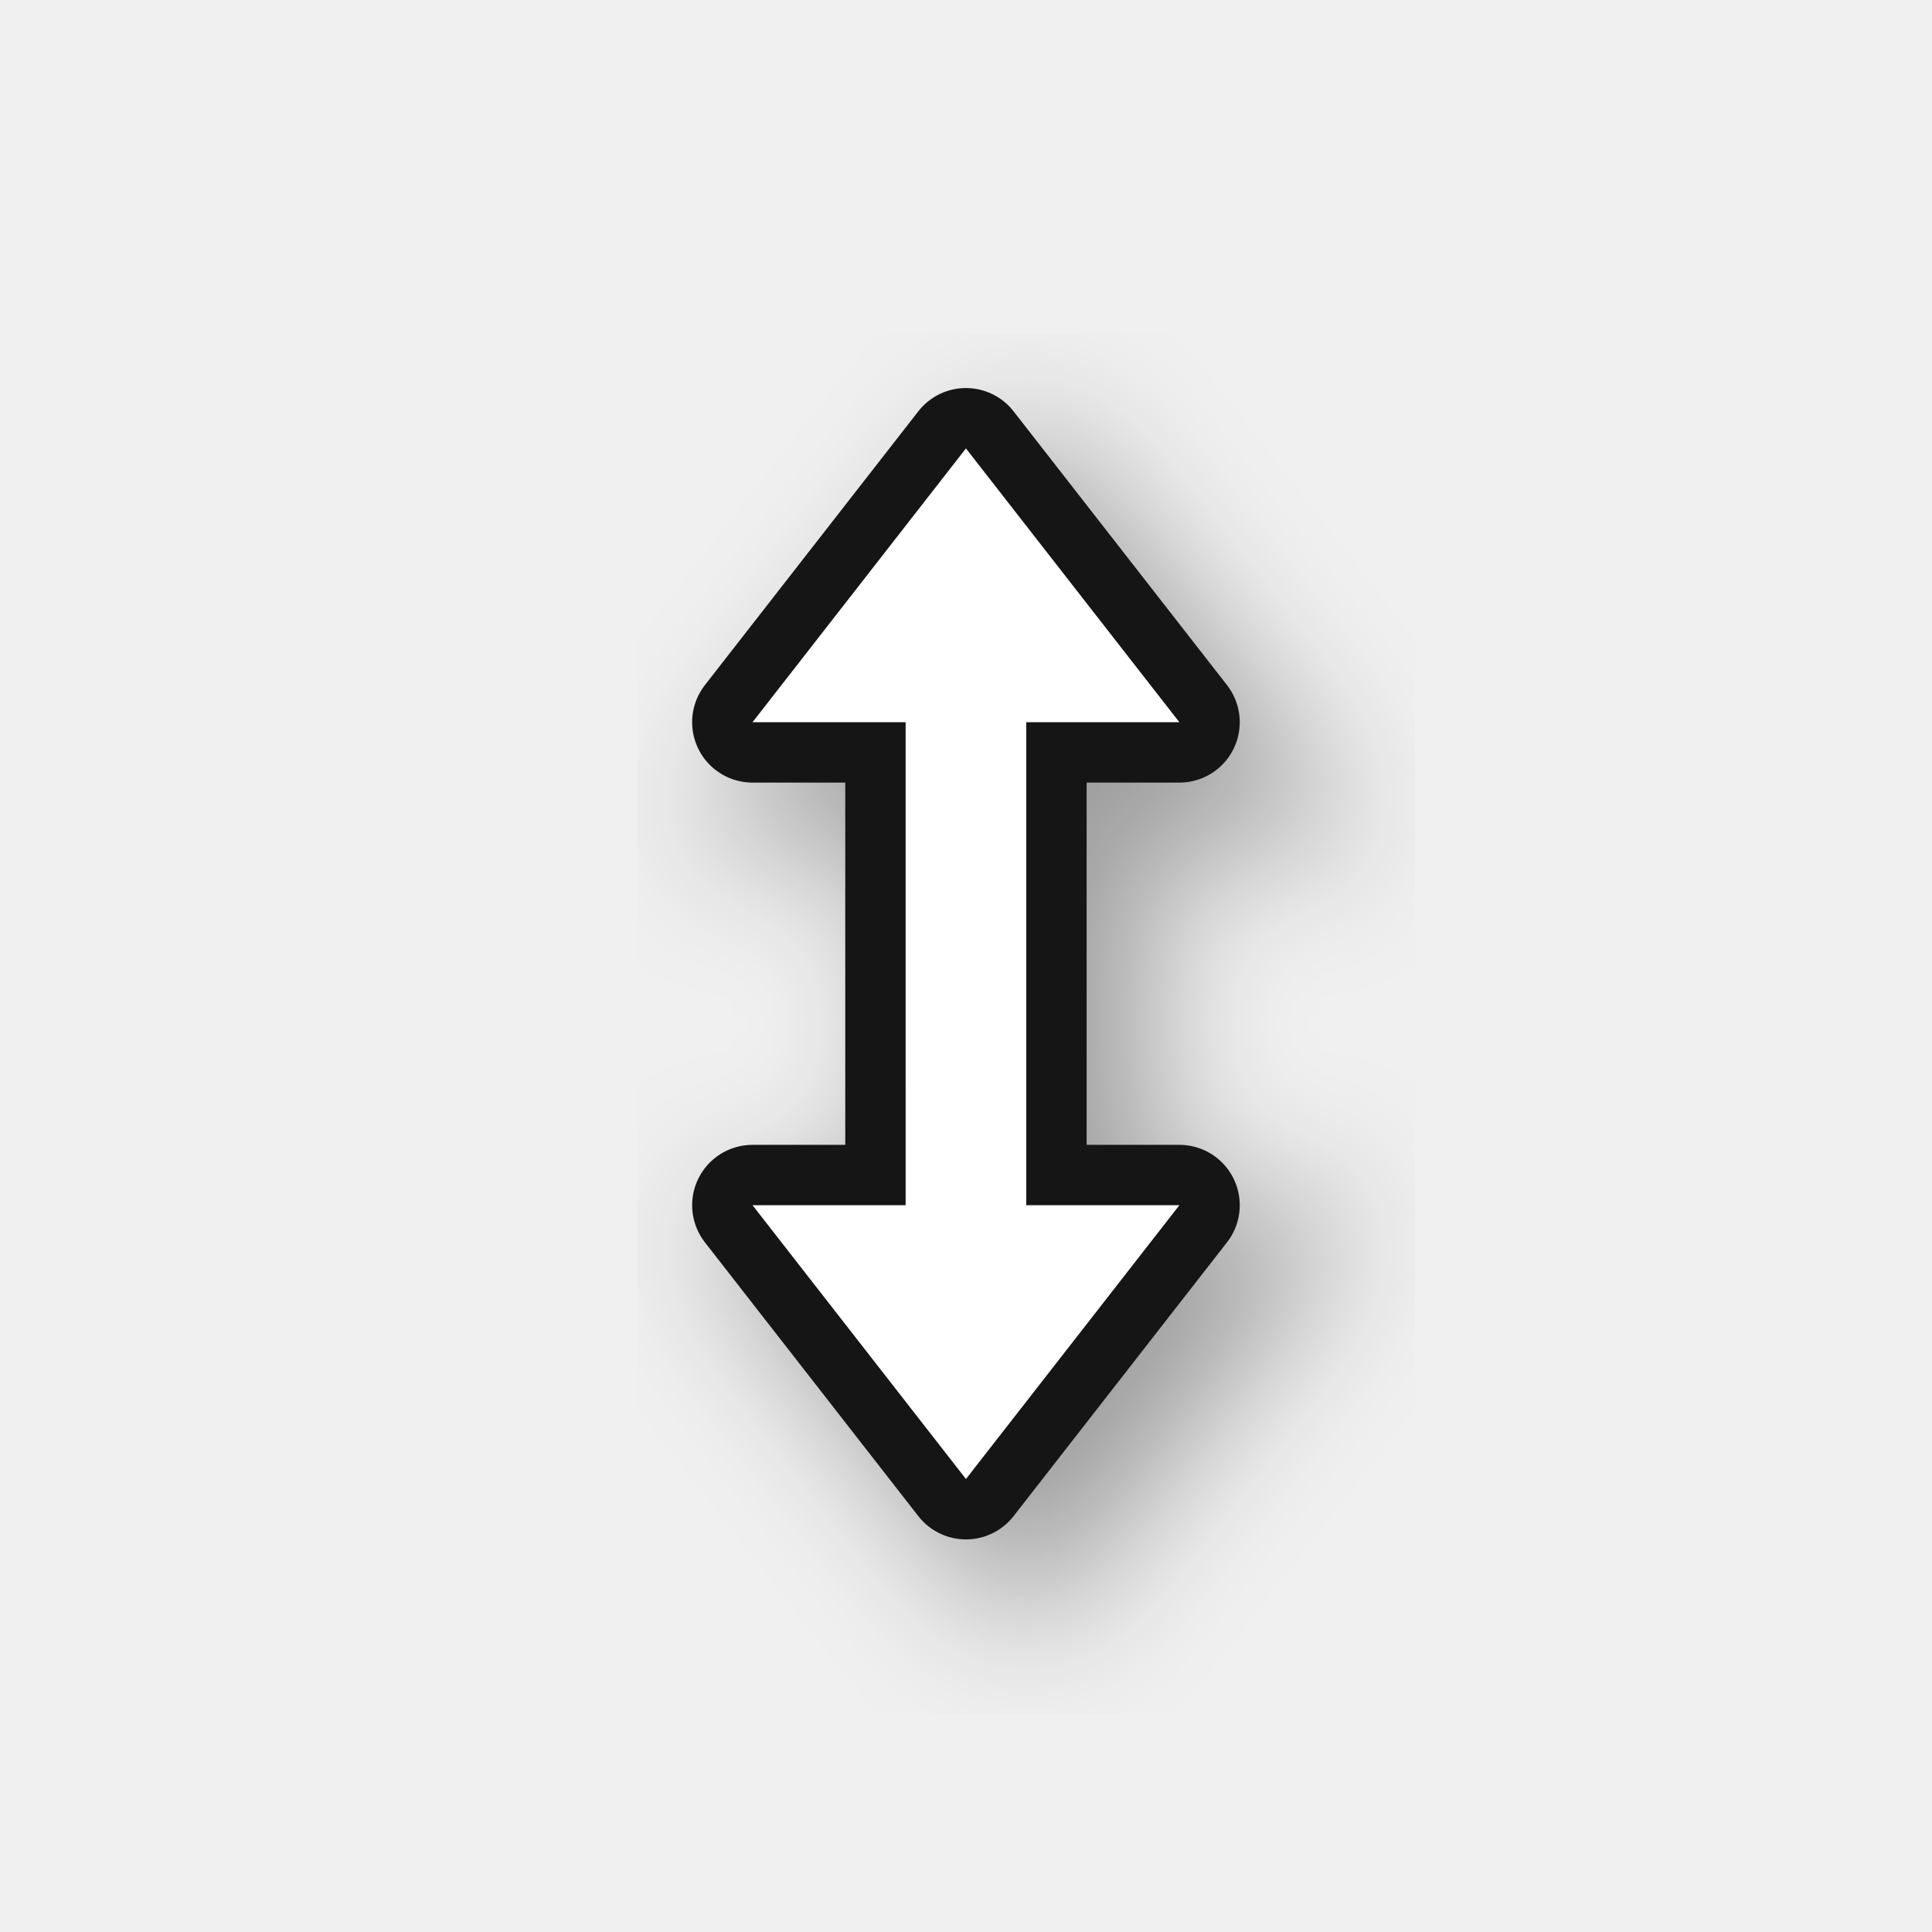
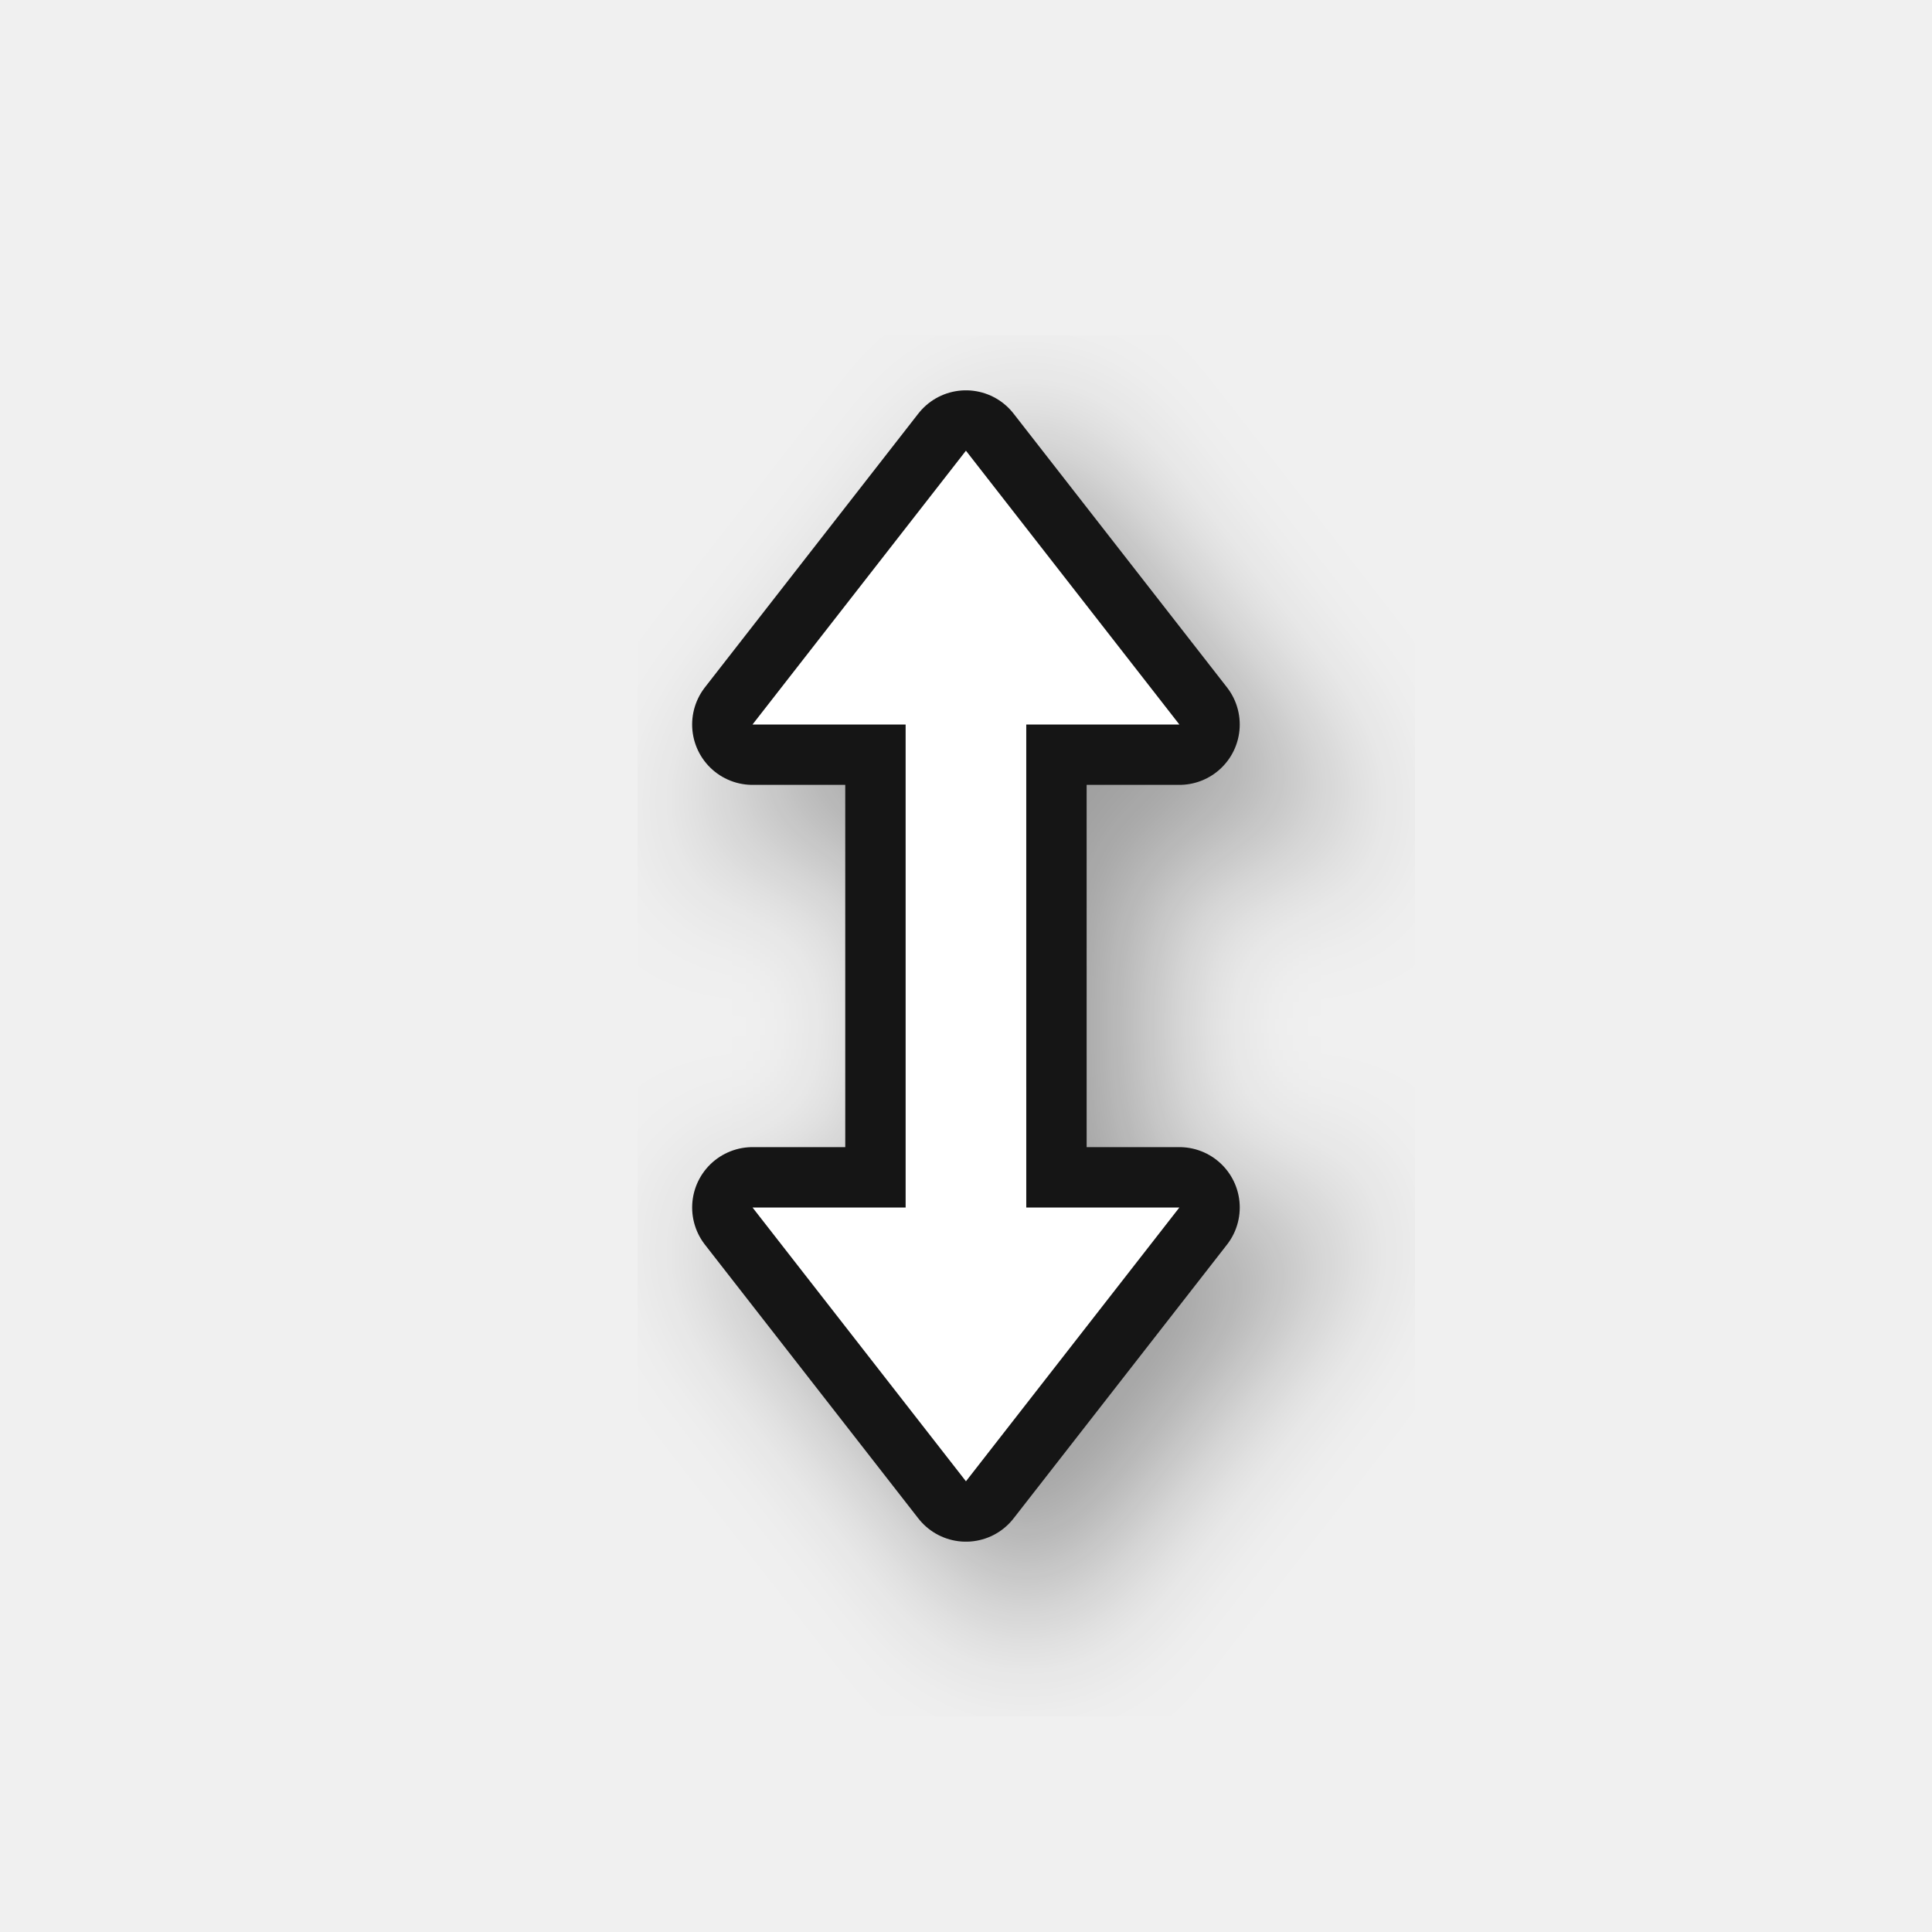
<svg xmlns="http://www.w3.org/2000/svg" width="32" height="32" version="1.1" viewBox="0 0 32 32">
  <defs>
-     <filter id="a" x="-.41" y="-.17" width="1.819" height="1.339" color-interpolation-filters="sRGB">
+     <filter id="a-3" x="-.41" y="-.17" width="1.819" height="1.339" color-interpolation-filters="sRGB">
      <feGaussianBlur stdDeviation="1.207" />
    </filter>
  </defs>
-   <g transform="translate(0 -1020.4)">
-     <g transform="translate(0 2.4622)">
-       <g transform="translate(4,1021.9)">
-         <rect width="24" height="24" fill="none" opacity=".2" />
-         <g shape-rendering="auto">
-           <path d="m9.464 9 2.536-2e-7 2.14e-4 8h-2.536l3.535 4.535 3.535-4.535h-2.536l-2.14e-4 -8 2.536-1e-7 -3.535-4.535z" color="#000000" color-rendering="auto" fill-rule="evenodd" filter="url(#a)" image-rendering="auto" opacity=".35" solid-color="#000000" stroke="#000" stroke-width="2" style="isolation:auto;mix-blend-mode:normal;text-decoration-color:#000000;text-decoration-line:none;text-decoration-style:solid;text-indent:0;text-transform:none;white-space:normal" />
-           <path d="m8.464 8 2.536-2e-7 2.14e-4 8h-2.536l3.535 4.535 3.535-4.535h-2.536l-2.14e-4 -8 2.536-1e-7 -3.535-4.535z" color="#000000" color-rendering="auto" fill="none" image-rendering="auto" solid-color="#000000" stroke="#151515" stroke-linecap="round" stroke-linejoin="round" stroke-width="2" style="isolation:auto;mix-blend-mode:normal;text-decoration-color:#000000;text-decoration-line:none;text-decoration-style:solid;text-indent:0;text-transform:none;white-space:normal" />
-           <path d="m8.464 8 2.536-2e-7 2.14e-4 8h-2.536l3.535 4.535 3.535-4.535h-2.536l-2.14e-4 -8 2.536-1e-7 -3.535-4.535z" color="#000000" color-rendering="auto" fill="#fff" fill-rule="evenodd" image-rendering="auto" solid-color="#000000" style="isolation:auto;mix-blend-mode:normal;text-decoration-color:#000000;text-decoration-line:none;text-decoration-style:solid;text-indent:0;text-transform:none;white-space:normal" />
-         </g>
-       </g>
+   <g transform="translate(4 4)">
+     <rect width="24" height="24" fill="none" opacity=".2" />
+     <g shape-rendering="auto">
+       <path d="m9.464 9 2.536-2e-7 2.14e-4 8h-2.536l3.535 4.535 3.535-4.535h-2.536l-2.14e-4 -8 2.536-1e-7 -3.535-4.535z" color="#000000" color-rendering="auto" fill-rule="evenodd" filter="url(#a-3)" image-rendering="auto" opacity=".35" solid-color="#000000" stroke="#000" stroke-width="2" style="isolation:auto;mix-blend-mode:normal;text-decoration-color:#000000;text-decoration-line:none;text-decoration-style:solid;text-indent:0;text-transform:none;white-space:normal" />
+       <path d="m8.464 8 2.536-2e-7 2.14e-4 8h-2.536l3.535 4.535 3.535-4.535h-2.536l-2.14e-4 -8 2.536-1e-7 -3.535-4.535z" color="#000000" color-rendering="auto" fill="none" image-rendering="auto" solid-color="#000000" stroke="#151515" stroke-linecap="round" stroke-linejoin="round" stroke-width="2" style="isolation:auto;mix-blend-mode:normal;text-decoration-color:#000000;text-decoration-line:none;text-decoration-style:solid;text-indent:0;text-transform:none;white-space:normal" />
+       <path d="m8.464 8 2.536-2e-7 2.14e-4 8h-2.536l3.535 4.535 3.535-4.535h-2.536l-2.14e-4 -8 2.536-1e-7 -3.535-4.535z" color="#000000" color-rendering="auto" fill="#fff" fill-rule="evenodd" image-rendering="auto" solid-color="#000000" style="isolation:auto;mix-blend-mode:normal;text-decoration-color:#000000;text-decoration-line:none;text-decoration-style:solid;text-indent:0;text-transform:none;white-space:normal" />
    </g>
  </g>
</svg>
